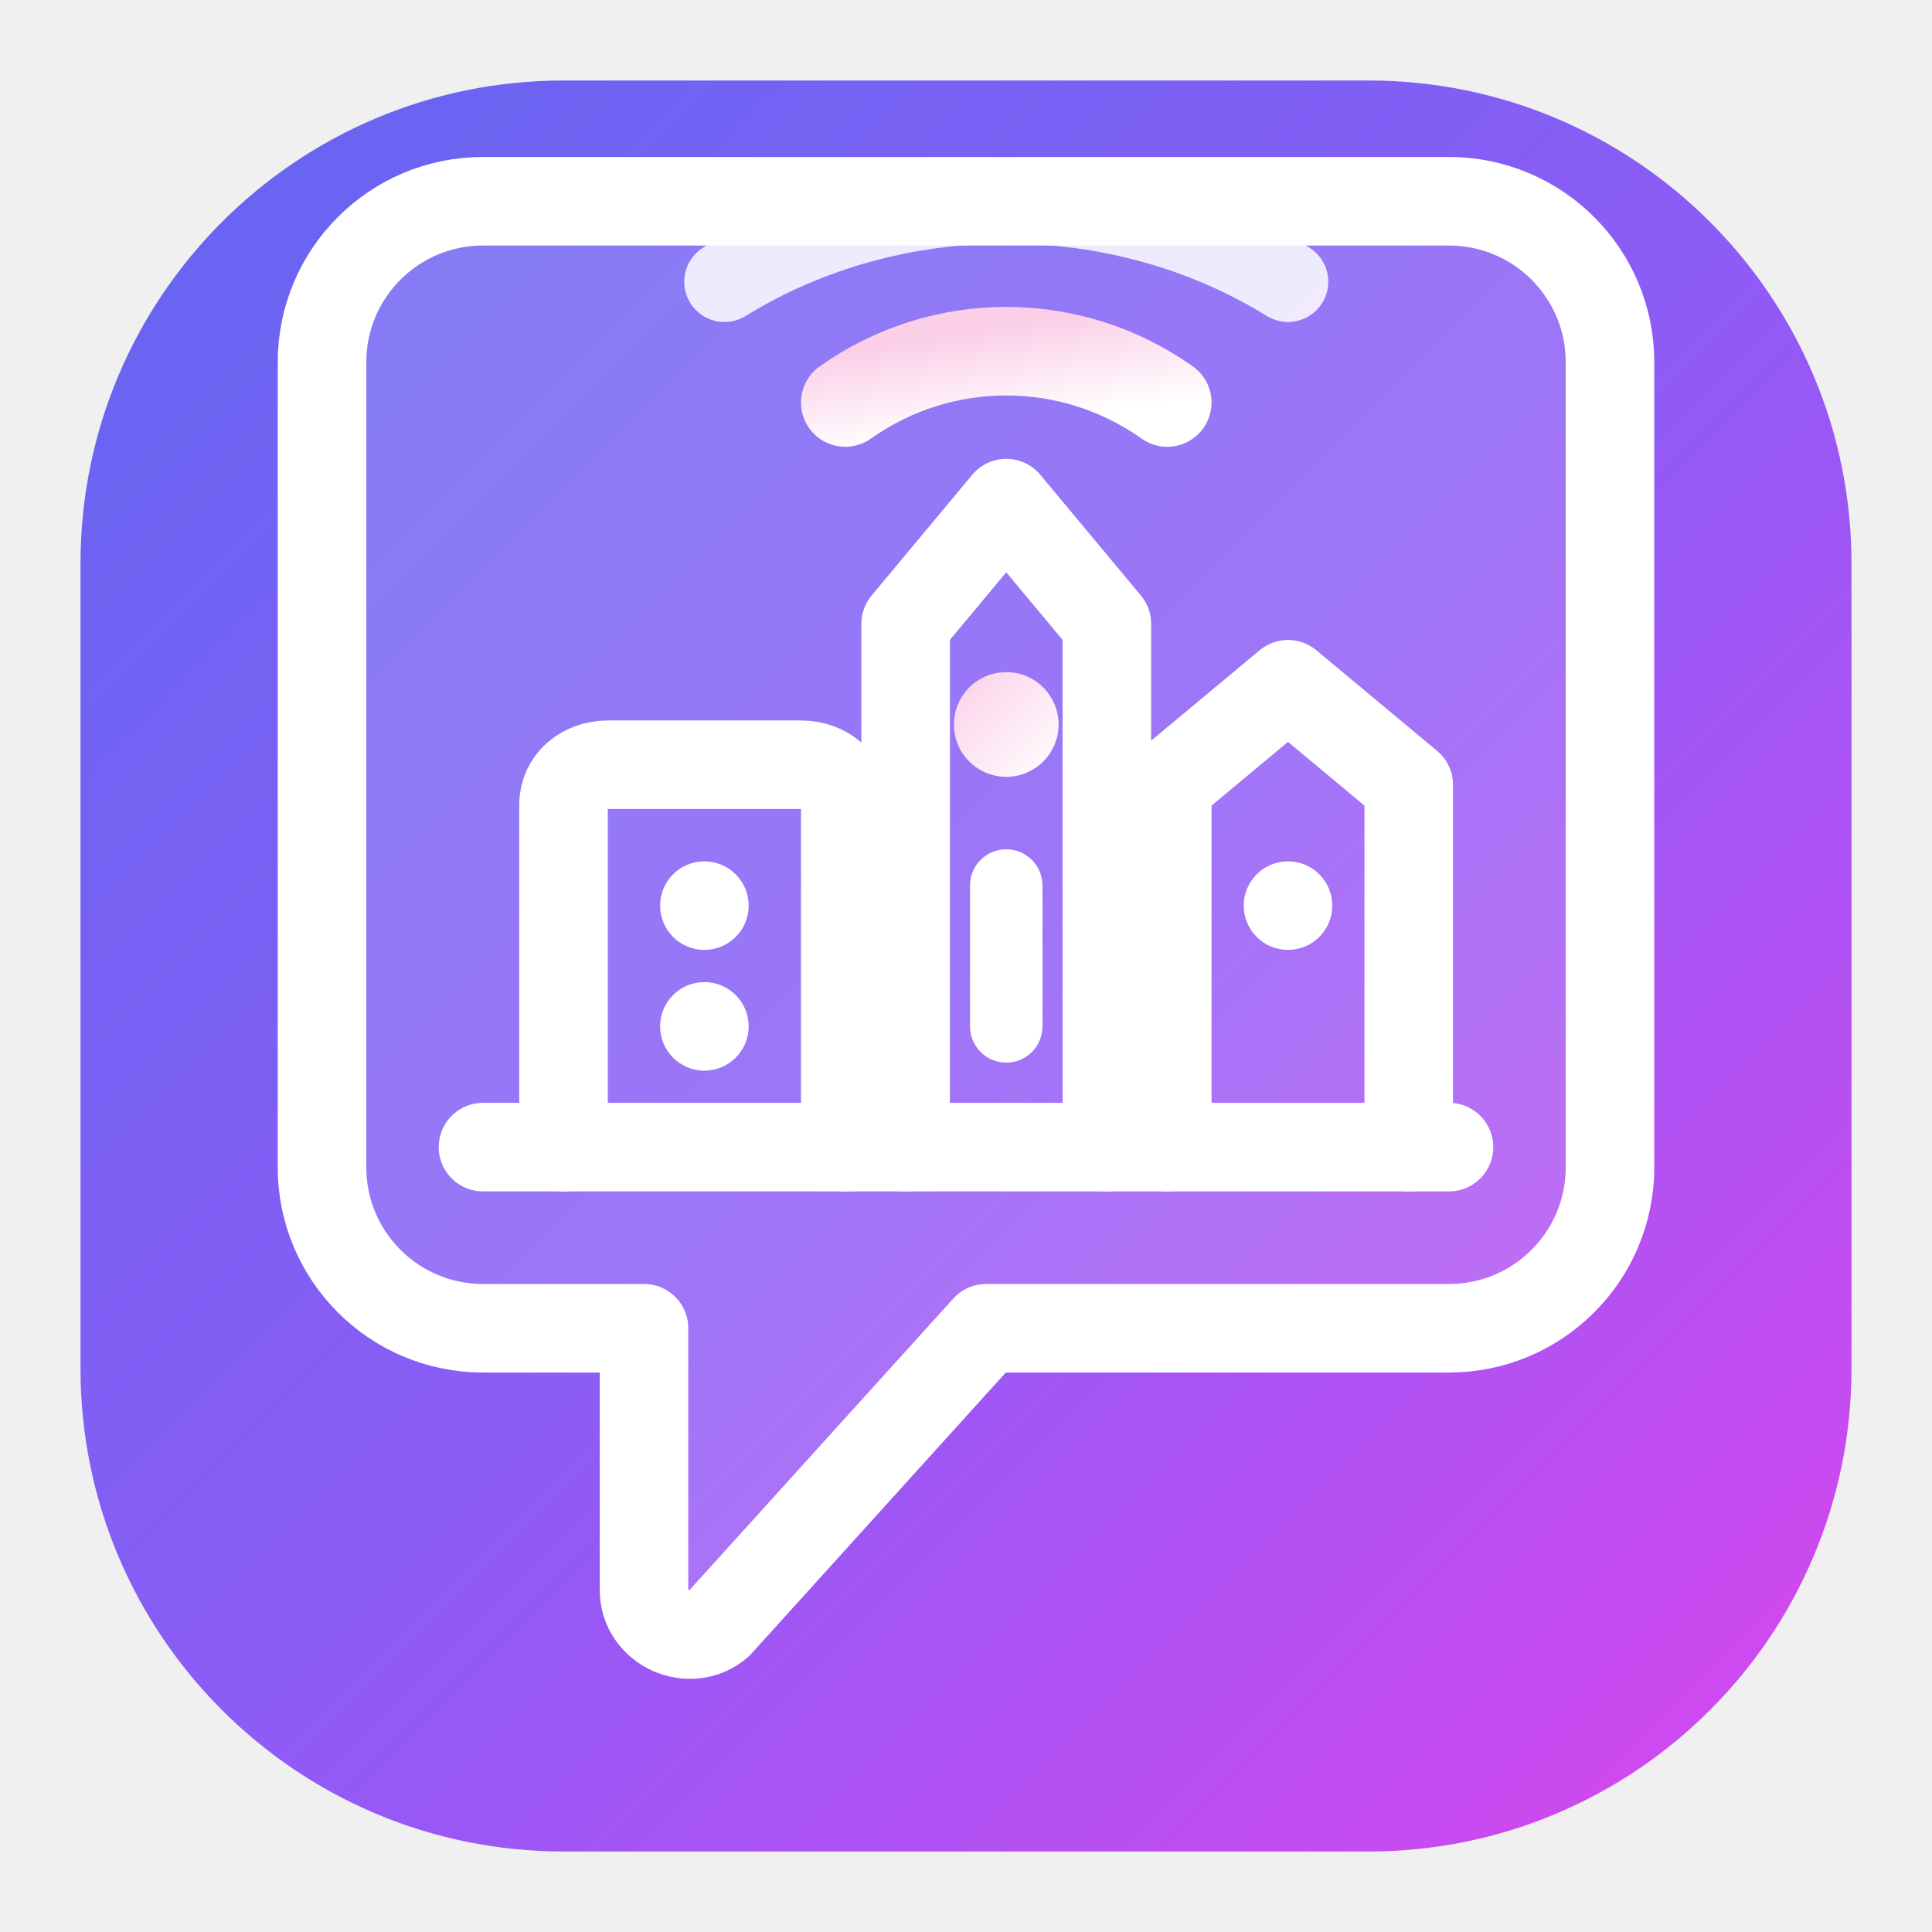
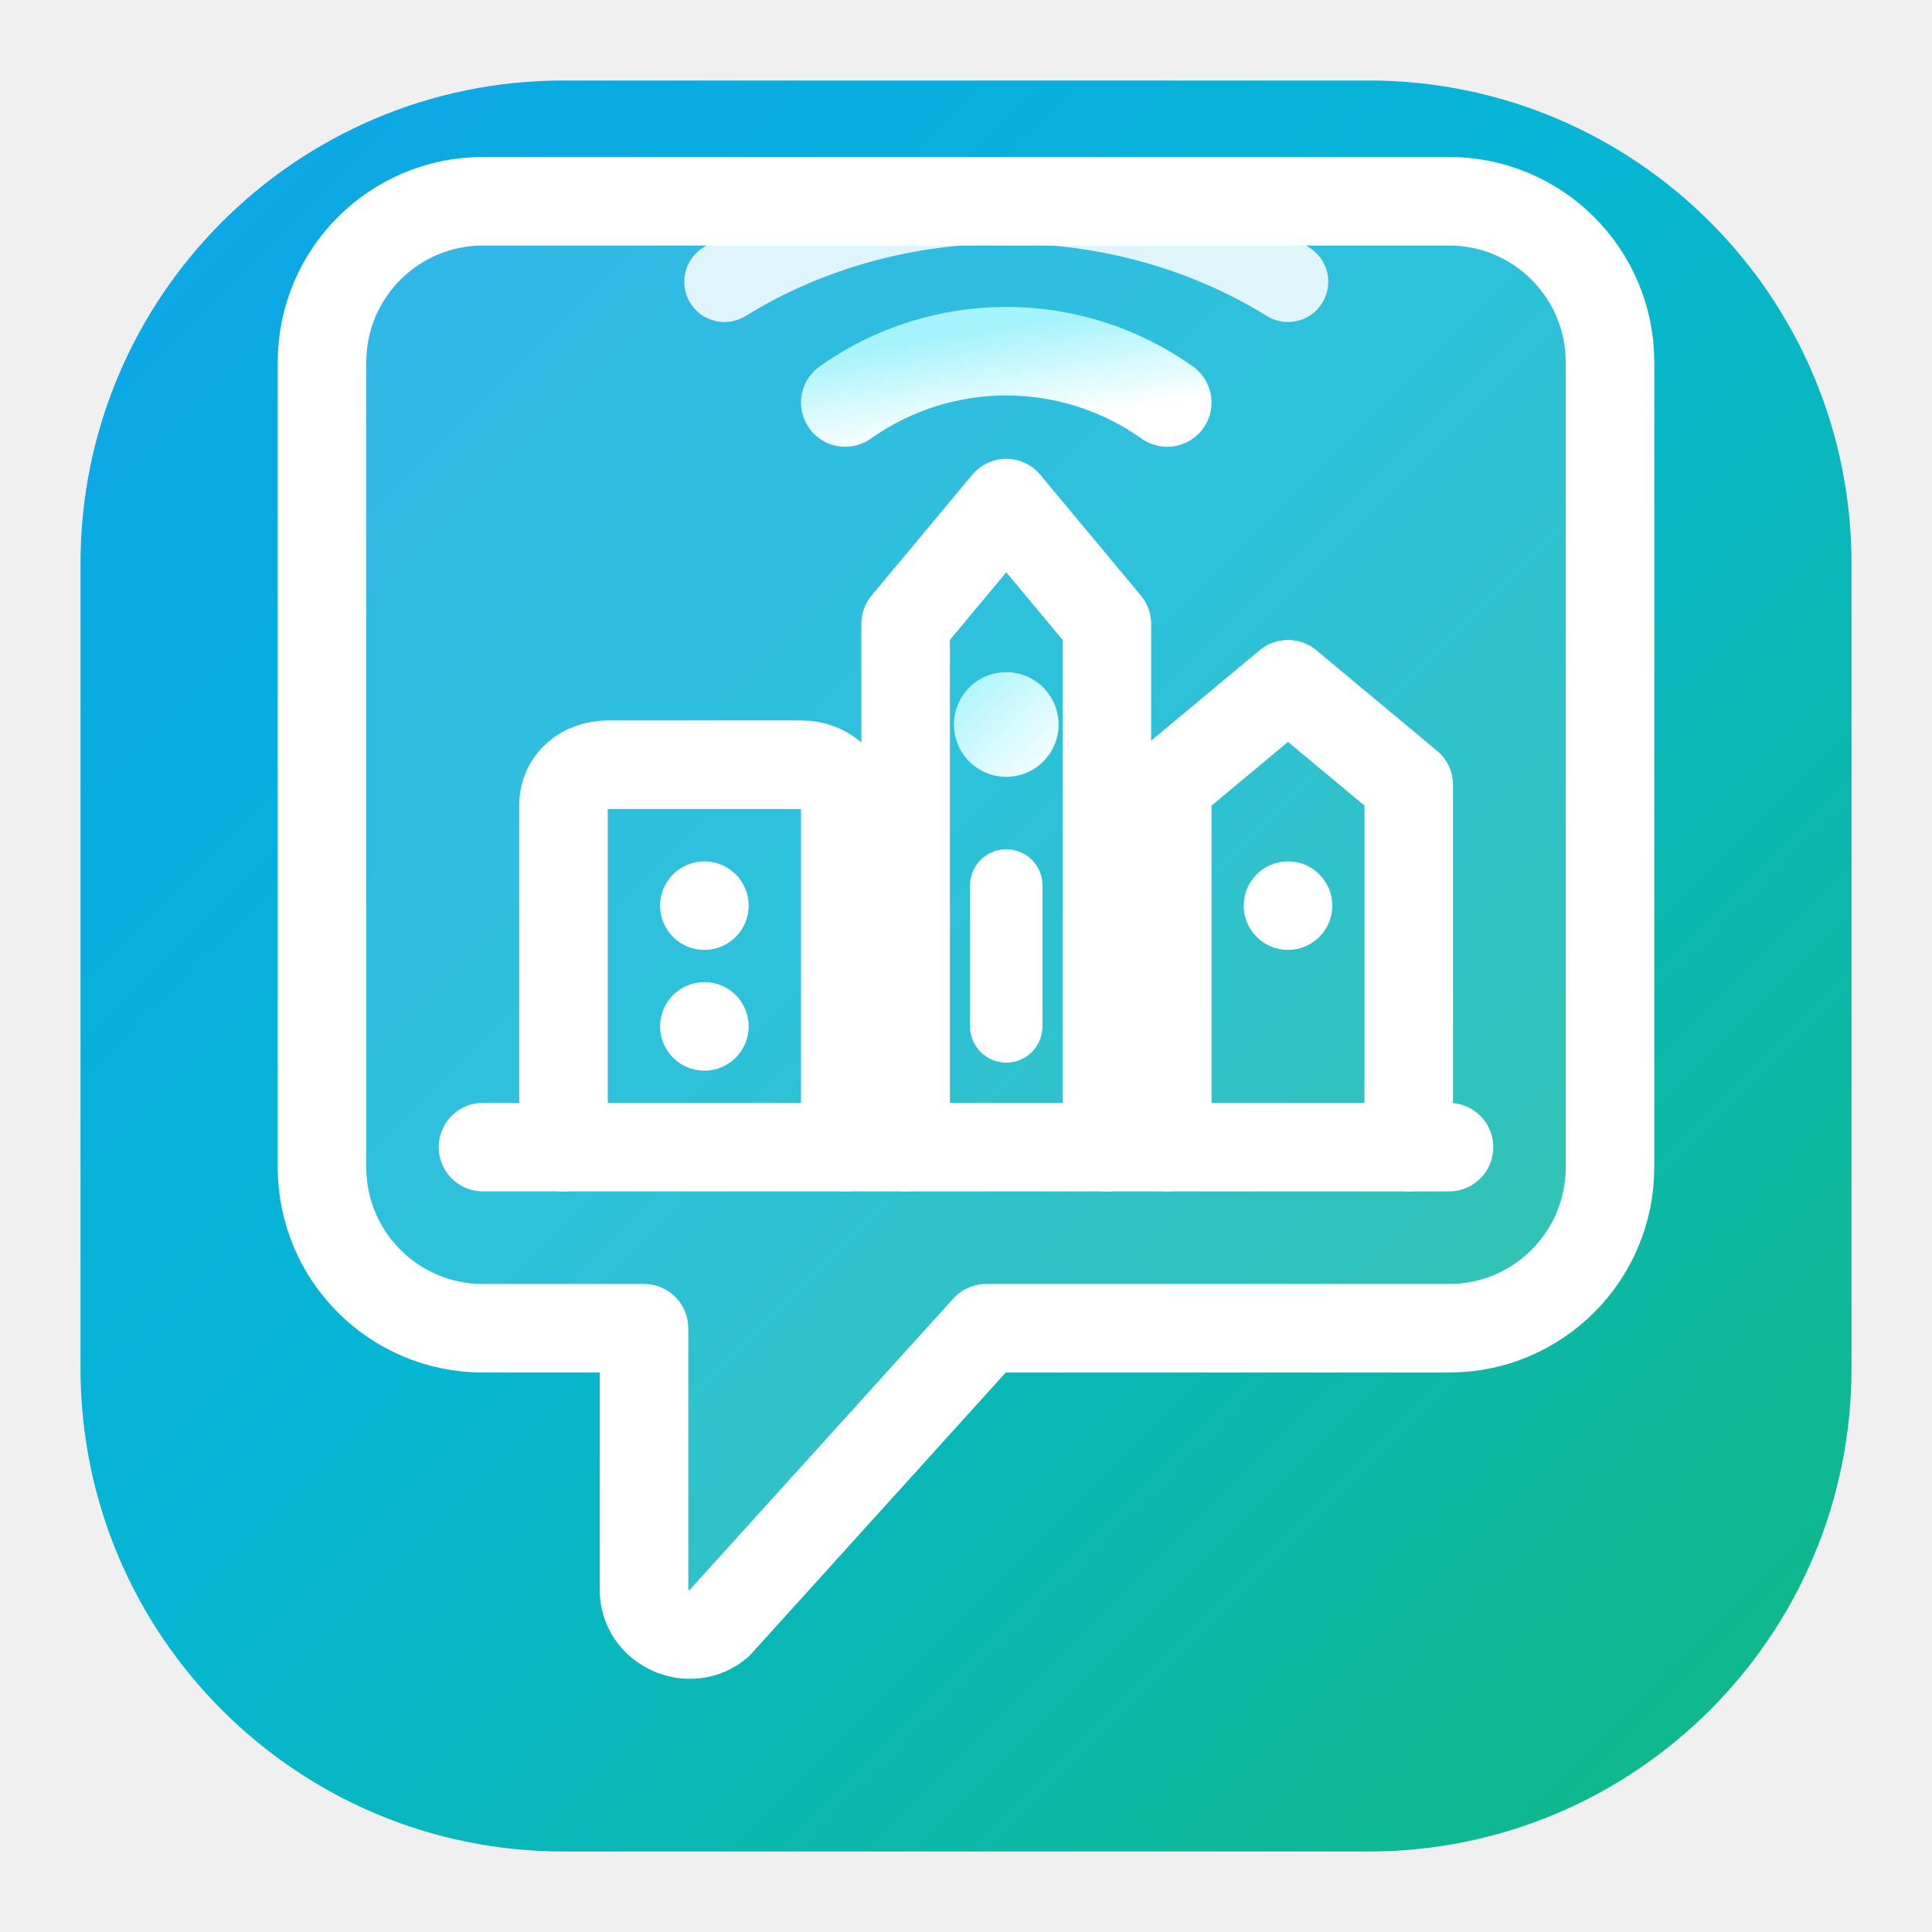
<svg xmlns="http://www.w3.org/2000/svg" viewBox="0 0 48 48" width="100%" height="100%">
  <defs>
    <linearGradient id="tt-bg" x1="0%" y1="0%" x2="100%" y2="100%">
-       <stop offset="0%" stop-color="#6366f1" />
-       <stop offset="50%" stop-color="#8b5cf6" />
-       <stop offset="100%" stop-color="#d946ef" />
+       <stop offset="0%" stop-color="#0ea5e9" />
+       <stop offset="45%" stop-color="#06b6d4" />
+       <stop offset="100%" stop-color="#10b981" />
    </linearGradient>
    <linearGradient id="tt-accent" x1="0%" y1="0%" x2="100%" y2="100%">
-       <stop offset="0%" stop-color="#fbcfe8" />
+       <stop offset="0%" stop-color="#a5f3fc" />
      <stop offset="100%" stop-color="#ffffff" />
    </linearGradient>
  </defs>
  <rect x="2" y="2" width="44" height="44" rx="12" fill="url(#tt-bg)" />
  <path d="M40 9C40 6.79 38.21 5 36 5H12C9.79 5 8 6.79 8 9V29C8 31.21 9.79 33 12 33H16V39.5C16 40.45 17.15 40.95 17.85 40.35L24.5 33H36C38.21 33 40 31.21 40 29V9Z" fill="#ffffff" fill-opacity="0.16" stroke="#ffffff" stroke-width="2.2" stroke-linejoin="round" />
  <path d="M12 28.5H36" stroke="#ffffff" stroke-width="2.2" stroke-linecap="round" />
  <path d="M14 28.5V20C14 19.4 14.5 19 15.1 19H19.9C20.5 19 21 19.4 21 20V28.5" fill="none" stroke="#ffffff" stroke-width="2.2" stroke-linecap="round" stroke-linejoin="round" />
  <circle cx="17.5" cy="22.5" r="1.1" fill="#ffffff" />
  <circle cx="17.5" cy="25.5" r="1.1" fill="#ffffff" />
  <path d="M22.5 28.5V15.5L25 12.5L27.5 15.5V28.5" fill="none" stroke="#ffffff" stroke-width="2.2" stroke-linecap="round" stroke-linejoin="round" />
  <circle cx="25" cy="18" r="1.3" fill="url(#tt-accent)" />
  <path d="M25 22V25.5" stroke="#ffffff" stroke-width="1.8" stroke-linecap="round" />
  <path d="M29 28.5V19.5L32 17L35 19.5V28.5" fill="none" stroke="#ffffff" stroke-width="2.2" stroke-linecap="round" stroke-linejoin="round" />
  <circle cx="32" cy="22.5" r="1.1" fill="#ffffff" />
  <path d="M21 10C23.4 8.3 26.6 8.3 29 10" fill="none" stroke="url(#tt-accent)" stroke-width="2.2" stroke-linecap="round" />
  <path d="M18 7C22.2 4.4 27.8 4.4 32 7" fill="none" stroke="#ffffff" stroke-width="2" stroke-linecap="round" opacity="0.85" />
</svg>
